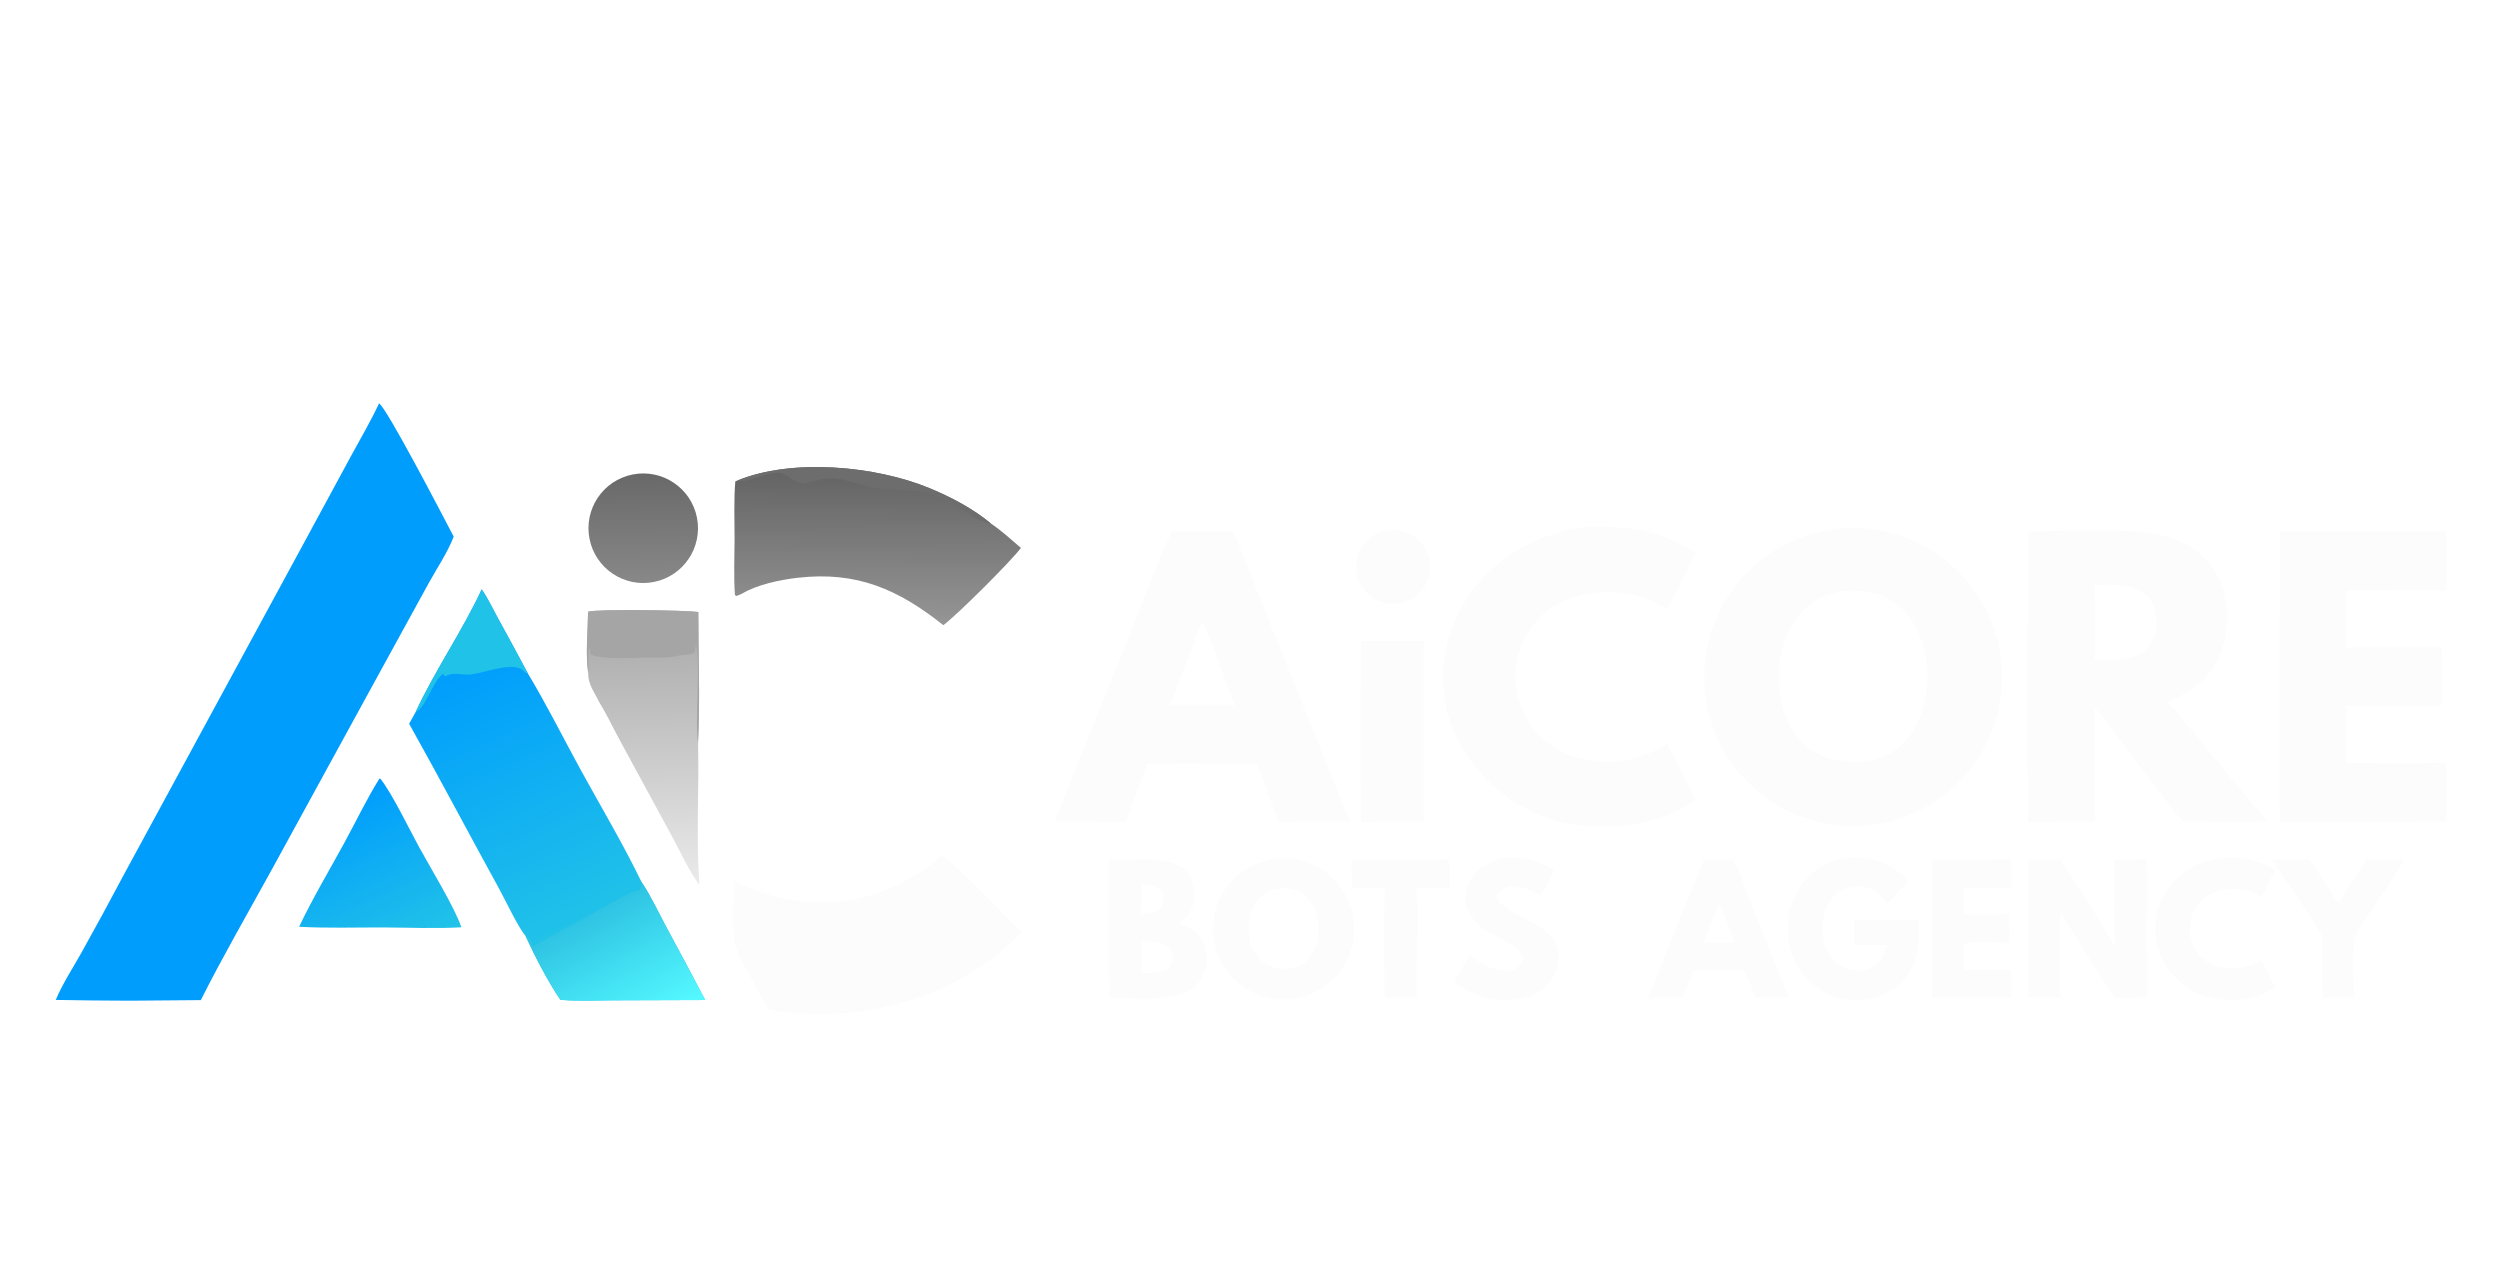
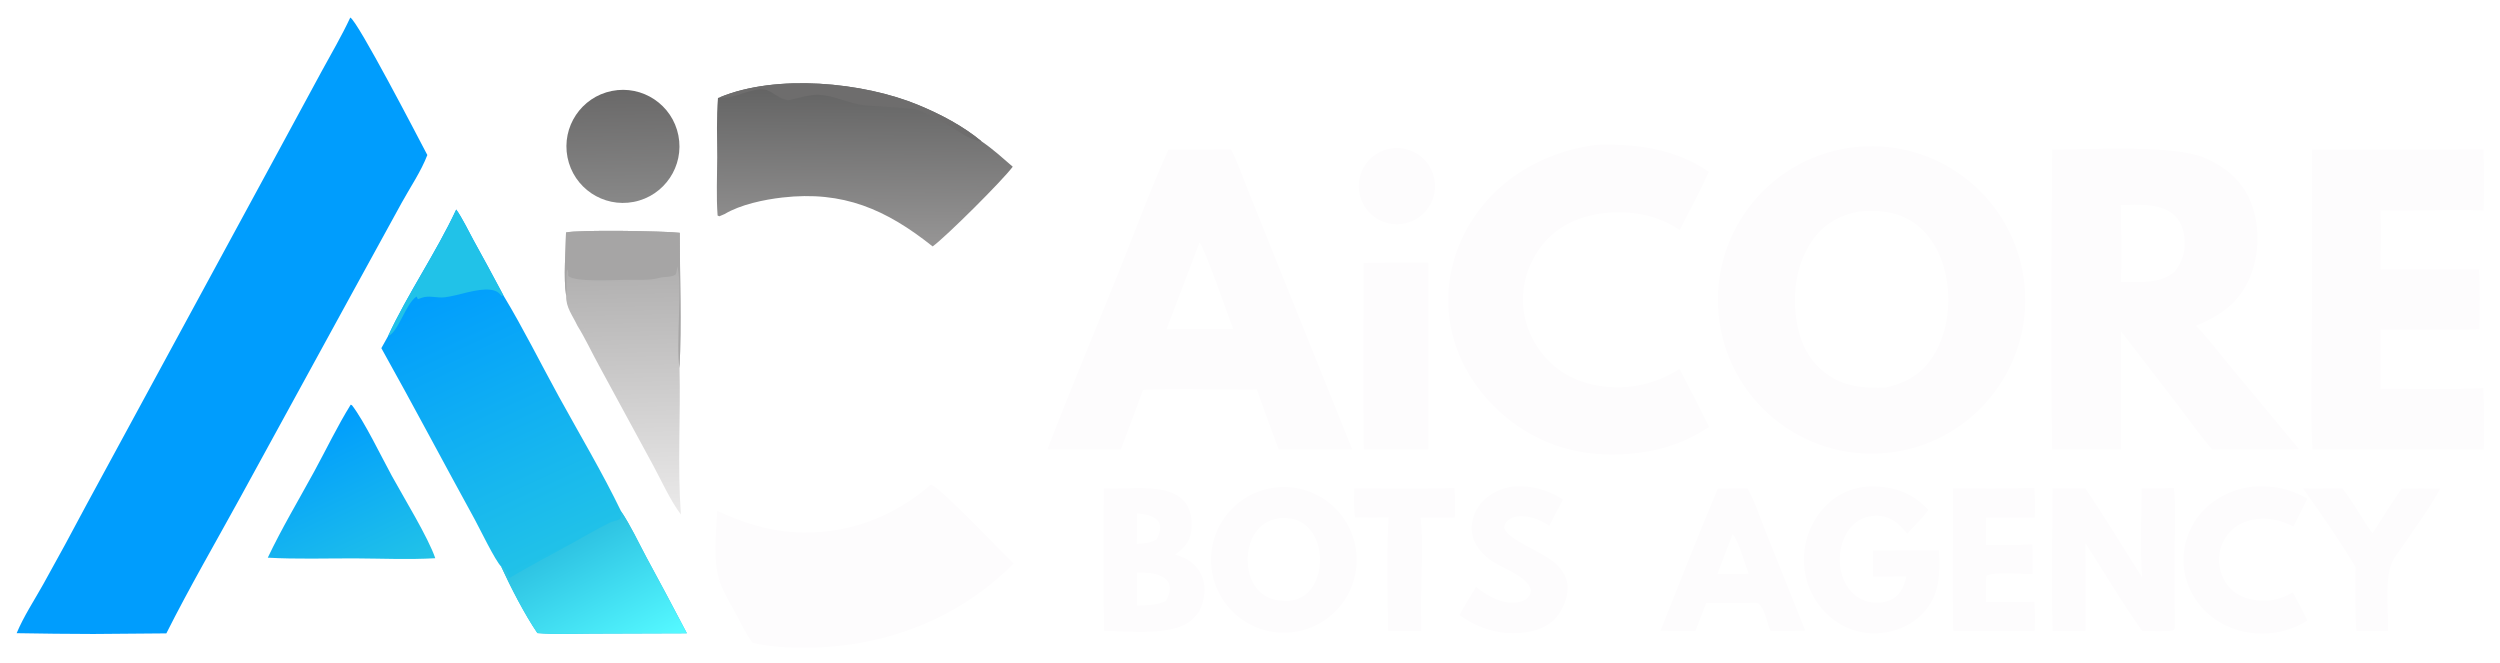
- <svg xmlns="http://www.w3.org/2000/svg" width="1514" height="778" viewBox="0 0 1514 778">
+ <svg xmlns="http://www.w3.org/2000/svg" width="1467" height="389" viewBox="24 234 1467 389">
  <path fill="#009DFD" transform="scale(1.38391 1.38434)" d="M165.868 176.464C169.108 178.117 194.362 226.804 198.54 234.748C195.913 241.623 191.234 248.514 187.653 255.007L166.206 294.083L119.3 379.747C108.78 398.914 97.703 417.994 87.873 437.514L56.892 437.772C46.06 437.743 35.228 437.629 24.398 437.431C27.357 430.35 31.899 423.449 35.647 416.749C41.889 405.572 48.005 394.325 53.993 383.01L133.535 236.526L153.714 199.29C157.821 191.751 162.244 184.243 165.868 176.464Z" />
  <path fill="#FDFCFD" transform="scale(1.38391 1.38434)" d="M804.829 231.303C840.661 227.937 872.435 254.263 875.791 290.099C879.147 325.934 852.815 357.703 816.982 361.051C781.161 364.397 749.408 338.074 746.053 302.252C742.698 266.429 769.011 234.667 804.829 231.303ZM816.653 333.361C825.486 331.396 832.102 327.792 837.076 319.911C843.492 309.744 844.83 296.147 842.153 284.583C840.163 275.985 835.492 267.551 827.851 262.784C821.034 258.531 813.36 258.005 805.558 258.673C796.991 260.352 790.356 264.147 785.407 271.518C778.464 281.86 777.11 295.329 779.535 307.341C781.255 315.862 785.471 323.343 792.86 328.237C800.28 333.15 808.104 333.588 816.653 333.361Z" />
  <defs>
    <linearGradient id="gradient_0" gradientUnits="userSpaceOnUse" x1="201.938" y1="290.404" x2="254.279" y2="403.871">
      <stop offset="0" stop-color="#009DFD" />
      <stop offset="1" stop-color="#21C2E8" />
    </linearGradient>
  </defs>
  <path fill="url(#gradient_0)" transform="scale(1.38391 1.38434)" d="M210.796 257.852C213.542 261.827 215.682 266.417 218.007 270.663C222.351 278.519 226.63 286.412 230.843 294.339C239.206 308.189 246.482 322.898 254.281 337.091C263.132 353.195 272.743 369.31 280.731 385.839C284.789 391.909 287.931 398.725 291.37 405.168C297.193 415.891 302.932 426.659 308.587 437.471L268.147 437.609C260.56 437.624 252.763 438.024 245.208 437.385C239.839 429.535 233.878 417.949 229.892 409.253C227.219 406.547 220.808 393.155 218.578 389.097C205.325 364.983 192.476 340.622 179.041 316.613L181.863 311.548C190.4 293.183 202.224 276.251 210.796 257.852Z" />
  <defs>
    <linearGradient id="gradient_1" gradientUnits="userSpaceOnUse" x1="256.84" y1="400.262" x2="282.479" y2="448.478">
      <stop offset="0" stop-color="#2EC3E3" />
      <stop offset="1" stop-color="#54F8FF" />
    </linearGradient>
  </defs>
  <path fill="url(#gradient_1)" transform="scale(1.38391 1.38434)" d="M233.295 414.071C241.796 409.004 250.403 404.522 259.074 399.777C264.64 396.731 270.156 393.352 275.859 390.583C277.096 389.983 278.566 389.863 279.745 389.277C281.113 388.598 280.275 387.169 280.731 385.839C284.789 391.909 287.931 398.725 291.37 405.168C297.193 415.891 302.932 426.659 308.587 437.471L268.147 437.609C260.56 437.624 252.763 438.024 245.208 437.385C239.839 429.535 233.878 417.949 229.892 409.253C231.982 410.217 232.49 412.073 233.295 414.071Z" />
  <path fill="#21C2E8" transform="scale(1.38391 1.38434)" d="M210.796 257.852C213.542 261.827 215.682 266.417 218.007 270.663C222.351 278.519 226.63 286.412 230.843 294.339L229.89 294.381C229.823 294.289 229.759 294.196 229.69 294.106C228.623 292.715 227.098 292.058 225.367 291.858C219.452 291.176 211.927 294.331 205.935 295.05C202.553 295.455 199.263 294.097 196.026 295.304C195.528 295.49 195.027 295.652 194.534 295.855L193.967 294.716C189.13 298.071 186.475 309.544 181.863 311.548C190.4 293.183 202.224 276.251 210.796 257.852Z" />
  <path fill="#FDFCFD" transform="scale(1.38391 1.38434)" d="M887.519 232.476C903.571 232.421 938.467 230.316 951.798 235.841C960.693 239.528 967.938 245.447 971.667 254.547C975.667 264.309 975.453 276.917 971.349 286.61C966.816 297.316 958.883 302.841 948.45 307.109C953.855 312.654 958.654 319.121 963.608 325.081L992.171 359.423C983.527 359.655 974.846 359.509 966.198 359.52L955.333 359.503C950.644 354.259 946.49 348.177 942.186 342.585L916.628 309.374L916.684 359.511L887.505 359.532C886.795 317.246 887.193 274.773 887.519 232.476ZM916.632 288.504C924.353 288.577 933.189 289.539 939.487 284.153C942.868 279.687 944.274 275.055 943.539 269.436C943.02 265.476 941.52 261.82 938.237 259.376C932.463 255.079 923.448 255.845 916.595 255.932C916.748 266.721 917.083 277.728 916.632 288.504Z" />
  <path fill="#FDFCFD" transform="scale(1.38391 1.38434)" d="M512.775 232.471L539.318 232.379C541.938 237.403 543.829 242.923 545.931 248.182L556.709 275.069L590.687 359.466L559.515 359.541C556.354 351.081 553.26 342.595 550.235 334.085C547.101 334.274 543.868 334.123 540.723 334.12C527.864 334.109 514.834 333.708 501.996 334.294C498.926 342.743 495.789 351.167 492.587 359.566L461.488 359.474C471.179 334.309 481.626 309.386 491.704 284.372C498.653 267.123 505.089 249.395 512.775 232.471ZM526.893 308.529L540.252 308.558C537.966 302.622 528.325 274.581 525.966 271.816L511.976 308.569L526.893 308.529Z" />
  <path fill="#FDFCFD" transform="scale(1.38391 1.38434)" d="M694.416 230.423C711.079 229.878 727.959 232.145 741.93 241.904C738.062 250.215 733.727 258.352 729.593 266.536C724.975 263.466 720.159 261.401 714.736 260.195C703.311 257.655 689.427 259.074 679.431 265.484C671.429 270.615 665.816 279.361 663.868 288.611C661.847 298.206 663.84 307.878 669.189 316.055C674.911 324.803 683.179 330.112 693.363 332.205C705.824 334.795 718.805 332.362 729.482 325.433L735.689 337.402L742.007 349.997C732.557 356.216 723.381 359.533 712.113 360.983C692.323 363.531 673.575 359.589 657.631 347.257C643.911 336.644 634.09 321.179 631.896 303.833C629.783 287.13 634.805 270.505 645.128 257.267C657.089 241.926 675.293 232.753 694.416 230.423Z" />
  <path fill="#FDFCFD" transform="scale(1.38391 1.38434)" d="M997.721 232.473L1070.38 232.393C1070.75 241.01 1070.57 249.686 1070.48 258.307C1055.94 257.589 1041.3 258.68 1026.75 258.179C1027 266.491 1026.84 274.859 1026.73 283.176L1068.49 283.161C1068.99 291.587 1068.78 300.116 1068.64 308.552C1054.76 309.15 1040.65 308.556 1026.73 308.731L1026.81 315.917C1026.82 321.896 1026.8 327.875 1026.75 333.854C1041.25 333.72 1055.83 334.279 1070.31 333.55C1070.81 342.169 1070.55 350.887 1070.52 359.52L997.85 359.533C997.008 343.761 997.584 327.712 997.585 311.912L997.721 232.473Z" />
  <defs>
    <linearGradient id="gradient_2" gradientUnits="userSpaceOnUse" x1="383.399" y1="206.991" x2="383.01" y2="271.209">
      <stop offset="0" stop-color="#646464" />
      <stop offset="1" stop-color="#959494" />
    </linearGradient>
  </defs>
  <path fill="url(#gradient_2)" transform="scale(1.38391 1.38434)" d="M322.556 210.273C346.618 200.301 383.301 203.829 406.809 213.575C416.193 217.465 425.807 222.505 433.642 229.029C438.305 232.195 442.499 236.013 446.758 239.693C442.56 245.407 418.518 269.337 412.801 273.492C393.051 257.78 374.904 249.801 349.079 252.758C341.319 253.647 331.346 255.725 324.579 259.773L322.346 260.719L321.615 260.385C321.018 252.272 321.434 243.87 321.448 235.724C321.462 227.413 321.074 218.854 321.775 210.579L322.556 210.273Z" />
  <path fill="#6E6D6D" transform="scale(1.38391 1.38434)" d="M322.556 210.273C346.618 200.301 383.301 203.829 406.809 213.575C416.193 217.465 425.807 222.505 433.642 229.029C427.68 228.14 423.652 224.439 418.562 221.551C414.699 219.36 410.628 217.319 406.519 215.627C404.213 214.677 387.454 214.137 383.275 213.589C377.091 212.779 370.893 209.547 364.808 209.231C360.69 209.017 355.578 210.709 351.547 211.57C351.036 211.447 350.535 211.3 350.028 211.165C347.008 210.359 344.151 207.317 341.335 206.963C335.638 206.246 327.189 211.638 322.556 210.273Z" />
  <path fill="#FDFCFD" transform="scale(1.38391 1.38434)" d="M412.067 374.429C415.434 375.033 442.453 403.397 447.099 407.881C445.02 410.144 442.631 412.254 440.303 414.256C414.466 436.465 381.278 445.69 347.62 443.221C343.85 442.833 340.184 442.397 336.485 441.553C333.591 437.832 331.489 433.121 329.24 428.979C326.918 424.703 324.193 420.324 322.59 415.726C319.521 406.922 321.021 394.87 321.46 385.579C331.862 390.407 342.26 393.842 353.763 394.601C375.421 396.029 395.816 388.644 412.067 374.429Z" />
  <defs>
    <linearGradient id="gradient_3" gradientUnits="userSpaceOnUse" x1="280.876" y1="285.761" x2="282.972" y2="385.093">
      <stop offset="0" stop-color="#B2B1B1" />
      <stop offset="1" stop-color="#EAE9E9" />
    </linearGradient>
  </defs>
  <path fill="url(#gradient_3)" transform="scale(1.38391 1.38434)" d="M257.344 267.585C262.261 266.359 299.435 266.942 305.574 267.717C305.582 286.697 306.416 306.093 305.47 325.02C305.981 345.652 304.55 366.541 306.047 387.119C301.407 380.899 297.936 373.012 294.236 366.185L271.346 324.046C268.254 318.428 265.549 312.521 262.155 307.075C260.178 302.821 257.287 299.418 257.401 294.507C256.173 286.087 257.241 276.157 257.344 267.585Z" />
  <path fill="#A6A5A5" transform="scale(1.38391 1.38434)" d="M257.344 267.585C262.261 266.359 299.435 266.942 305.574 267.717C305.582 286.697 306.416 306.093 305.47 325.02C303.872 316.195 306.808 287.602 304.453 281.95C304.428 283.216 304.304 284.178 303.848 285.363C301.9 286.739 299.314 286.169 297.02 286.809C292.58 288.05 286.47 287.598 281.837 287.664C277.511 287.725 261.059 288.692 258.294 286.001C258.294 284.935 258.368 284.09 257.81 283.152C257.133 286.638 257.79 290.844 257.401 294.507C256.173 286.087 257.241 276.157 257.344 267.585Z" />
  <path fill="#FDFCFD" transform="scale(1.38391 1.38434)" d="M559.307 375.572C576.266 374.243 591.104 386.884 592.488 403.839C593.873 420.794 581.284 435.675 564.334 437.117C547.305 438.565 532.339 425.902 530.948 408.866C529.556 391.831 542.268 376.906 559.307 375.572ZM563.182 423.819C567.436 423.388 570.433 422.218 573.161 418.791C576.576 414.501 577.518 408.344 576.806 403.025C576.19 398.429 574.158 394.069 570.392 391.238C567.399 388.988 564.422 388.658 560.782 388.569C556.261 389.14 553.061 390.433 550.182 394.121C546.856 398.382 545.898 404.255 546.598 409.516C547.189 413.959 549.015 418.046 552.646 420.809C555.921 423.301 559.178 423.656 563.182 423.819Z" />
  <defs>
    <linearGradient id="gradient_4" gradientUnits="userSpaceOnUse" x1="142.329" y1="353.737" x2="172.528" y2="417.347">
      <stop offset="0" stop-color="#009DFD" />
      <stop offset="1" stop-color="#21C2E8" />
    </linearGradient>
  </defs>
  <path fill="url(#gradient_4)" transform="scale(1.38391 1.38434)" d="M166.054 340.557L166.594 340.817C171.747 347.449 179.235 362.976 183.512 370.793C188.244 379.439 199.013 397.022 201.901 405.655C190.659 406.31 179.134 405.776 167.866 405.723C155.55 405.693 143.187 406.115 130.886 405.426C136.769 393.041 143.957 381.017 150.537 368.97C155.674 359.565 160.412 349.633 166.054 340.557Z" />
  <path fill="#FDFCFD" transform="scale(1.38391 1.38434)" d="M485.373 376.011C493.07 376.449 500.983 375.332 508.635 376.458C512.944 377.092 517.434 378.667 520.098 382.316C522.562 385.69 523.07 390.596 522.397 394.625C521.675 398.945 519.047 401.679 515.615 404.131C516.881 404.547 518.169 404.965 519.386 405.511C522.862 407.071 525.853 410.097 527.171 413.695C528.944 418.535 527.955 423.741 525.806 428.27C524.992 429.405 524.029 430.465 523.039 431.449C515.527 438.919 495.667 436.543 485.475 436.444C485.082 416.321 485.382 396.141 485.373 376.011ZM499.4 425.74C503.693 425.581 507.75 425.623 511.725 423.783C512.845 421.71 513.806 419.34 513.163 416.94C512.703 415.226 511.452 414.112 509.927 413.346C506.652 411.7 502.983 411.763 499.405 411.725L499.4 425.74ZM499.359 399.611C502.429 399.377 505.081 399.278 507.805 397.632C508.767 395.696 509.809 393.171 508.99 391.002C508.413 389.476 506.83 388.375 505.363 387.781C503.593 387.063 501.317 386.903 499.419 386.609C499.407 390.94 499.454 395.281 499.359 399.611Z" />
  <path fill="#FDFCFD" transform="scale(1.38391 1.38434)" d="M925.447 376.076C930.011 376.1 934.575 376.046 939.138 375.913C939.98 384.114 939.484 392.599 939.437 400.844L939.481 435.321C939.385 435.615 938.967 436.04 938.771 436.289C934.5 436.849 929.961 436.508 925.653 436.453C917.111 424.558 909.592 411.611 901.623 399.296L901.654 436.455L887.687 436.492C887.085 416.404 887.597 396.167 887.653 376.065L901.554 376.029C909.919 388.367 917.652 401.254 925.653 413.837C924.704 401.48 925.358 388.483 925.447 376.076Z" />
  <path fill="#FDFCFD" transform="scale(1.38391 1.38434)" d="M595.555 280.452L622.992 280.341L622.997 359.497L595.61 359.532C595.281 333.185 595.527 306.803 595.555 280.452Z" />
  <path fill="#FDFCFD" transform="scale(1.38391 1.38434)" d="M809.907 375.244C810.612 375.187 811.303 375.199 812.01 375.22C821.406 375.498 828.506 378.286 835.017 385.19C832.366 388.779 829.031 391.991 825.98 395.249C823.459 392.11 820.812 389.287 816.806 388.151C813.182 387.122 808.912 387.653 805.668 389.568C801.691 391.914 799.247 396.088 798.138 400.475C796.757 405.942 797.309 412.183 800.249 417.062C802.335 420.523 805.549 423.17 809.526 424.101C812.923 424.896 817.187 424.621 820.185 422.707C823.582 420.538 824.832 417.095 825.684 413.348C820.974 413.47 816.254 413.412 811.543 413.412L811.56 402.436L820.086 402.384L839.508 402.332C839.889 411.76 840.102 420.259 833.61 427.94C828.789 433.646 821.711 436.866 814.324 437.417C806.627 438.044 799.007 435.511 793.218 430.4C786.823 424.915 782.909 417.084 782.359 408.677C781.667 399.9 784.568 391.218 790.398 384.621C795.544 378.844 802.229 375.661 809.907 375.244Z" />
  <path fill="#FDFCFD" transform="scale(1.38391 1.38434)" d="M745.743 376.133L758.356 376.052C761.675 382.141 763.958 389.339 766.557 395.786L782.82 436.398C777.9 436.489 772.97 436.449 768.049 436.469C766.59 433.178 765.847 427.793 763.359 425.245C762.392 424.256 761.033 424.582 759.737 424.565L740.826 424.589L736.217 436.524L721.411 436.409C729.447 416.304 737.32 396.077 745.743 376.133ZM745.529 412.347L753.861 412.341L758.805 412.251C757.18 407.966 754.679 398.677 751.999 395.429L745.529 412.347Z" />
  <defs>
    <linearGradient id="gradient_5" gradientUnits="userSpaceOnUse" x1="280.862" y1="207.805" x2="281.604" y2="253.297">
      <stop offset="0" stop-color="#6A6969" />
      <stop offset="1" stop-color="#878787" />
    </linearGradient>
  </defs>
  <path fill="url(#gradient_5)" transform="scale(1.38391 1.38434)" d="M276.788 207.583C289.787 204.987 302.424 213.438 304.991 226.444C307.558 239.45 299.079 252.069 286.068 254.607C273.099 257.137 260.529 248.69 257.97 235.726C255.412 222.761 263.83 210.171 276.788 207.583Z" />
  <path fill="#FDFCFD" transform="scale(1.38391 1.38434)" d="M973.831 375.248C982.09 374.907 988.52 376.308 995.717 380.427L989.794 392.206C987.642 391.152 985.432 390.218 983.102 389.633C977.679 388.272 971.262 388.706 966.4 391.621C962.468 394.032 959.683 397.937 958.684 402.44C957.655 407.052 958.494 411.885 961.017 415.881C963.421 419.666 967.115 422.055 971.461 423.022C977.896 424.454 983.956 423.609 989.534 420.109L992.477 425.653L995.655 432.049C991.008 435.126 985.426 436.936 979.888 437.434C970.587 438.271 961.268 435.708 954.104 429.612C947.892 424.325 943.777 416.623 943.254 408.44C942.725 400.223 945.527 392.14 951.029 386.015C956.703 379.748 965.416 375.699 973.831 375.248Z" />
  <path fill="#FDFCFD" transform="scale(1.38391 1.38434)" d="M845.491 376.065C856.971 376.177 868.453 376.125 879.931 375.909C880.252 380.097 880.224 384.222 880.126 388.42L859.446 388.456L859.433 400.089C865.981 400.096 872.545 400.2 879.081 399.741C879.299 403.969 879.238 408.189 879.192 412.42C875.079 412.391 862.643 411.272 859.587 413.097L859.471 414.956L859.459 424.253C866.291 424.291 873.123 424.245 879.954 424.116C880.241 428.248 880.204 432.33 880.112 436.469L845.54 436.458C845.109 416.359 845.49 396.174 845.491 376.065Z" />
  <path fill="#FDFCFD" transform="scale(1.38391 1.38434)" d="M659.614 375.191C667.365 374.911 673.476 376.647 680.059 380.734L674.253 391.928C671.482 389.985 668.469 388.644 665.113 388.08C662.243 387.597 659.29 387.669 656.884 389.519C655.737 390.402 655.312 391.217 655.107 392.629C656.338 398.135 672.151 402.844 677.779 408.689C680.402 411.413 682.18 414.704 682.057 418.564C681.908 423.204 679.49 428.813 676.055 431.96C670.768 436.801 663.242 437.676 656.385 437.389C648.746 436.69 642.401 434.168 636.185 429.752C638.344 425.689 640.868 421.762 643.225 417.808C646.734 420.66 651.393 423.498 655.887 424.28C658.487 424.733 662.374 424.644 664.541 422.92C665.901 421.838 666.282 420.857 666.546 419.191C664.748 412.781 653.607 409.892 648.635 405.934C644.918 402.975 641.937 399.197 641.428 394.327C640.996 390.193 642.531 385.684 645.168 382.502C648.718 378.218 654.168 375.755 659.614 375.191Z" />
  <path fill="#FDFCFD" transform="scale(1.38391 1.38434)" d="M993.847 376.074C999.381 376.203 1004.96 376.041 1010.49 376.012C1015.24 381.943 1018.82 388.966 1023.32 395.14C1027.33 388.742 1031.43 382.408 1035.63 376.141C1041.1 376.079 1046.57 376.08 1052.04 376.142C1047.33 384.838 1041.04 393.158 1035.52 401.395C1034.07 403.416 1032.29 405.598 1031.39 407.92C1028.52 415.25 1030.04 428.331 1029.97 436.458L1016.47 436.46C1015.84 427.515 1016.14 418.368 1016.12 409.401C1009.37 398.073 1001.51 386.821 993.847 376.074Z" />
  <path fill="#FDFCFD" transform="scale(1.38391 1.38434)" d="M591.561 376.061C605.715 376.085 619.9 376.287 634.048 375.923C634.327 380.129 634.486 384.197 634.196 388.405L619.695 388.452C620.923 398.278 619.94 412.541 619.921 422.836L619.958 436.44L605.953 436.474C605.66 420.596 605.256 404.221 606.1 388.371C601.365 388.459 596.618 388.376 591.882 388.362C591.311 384.338 591.542 380.124 591.561 376.061Z" />
  <path fill="#FDFCFD" transform="scale(1.38391 1.38434)" d="M606.275 232.128C614.941 230.275 623.483 235.748 625.423 244.395C627.362 253.043 621.977 261.639 613.35 263.666C607.692 264.996 601.755 263.184 597.804 258.922C593.852 254.659 592.493 248.603 594.245 243.06C595.998 237.518 600.591 233.344 606.275 232.128Z" />
</svg>
